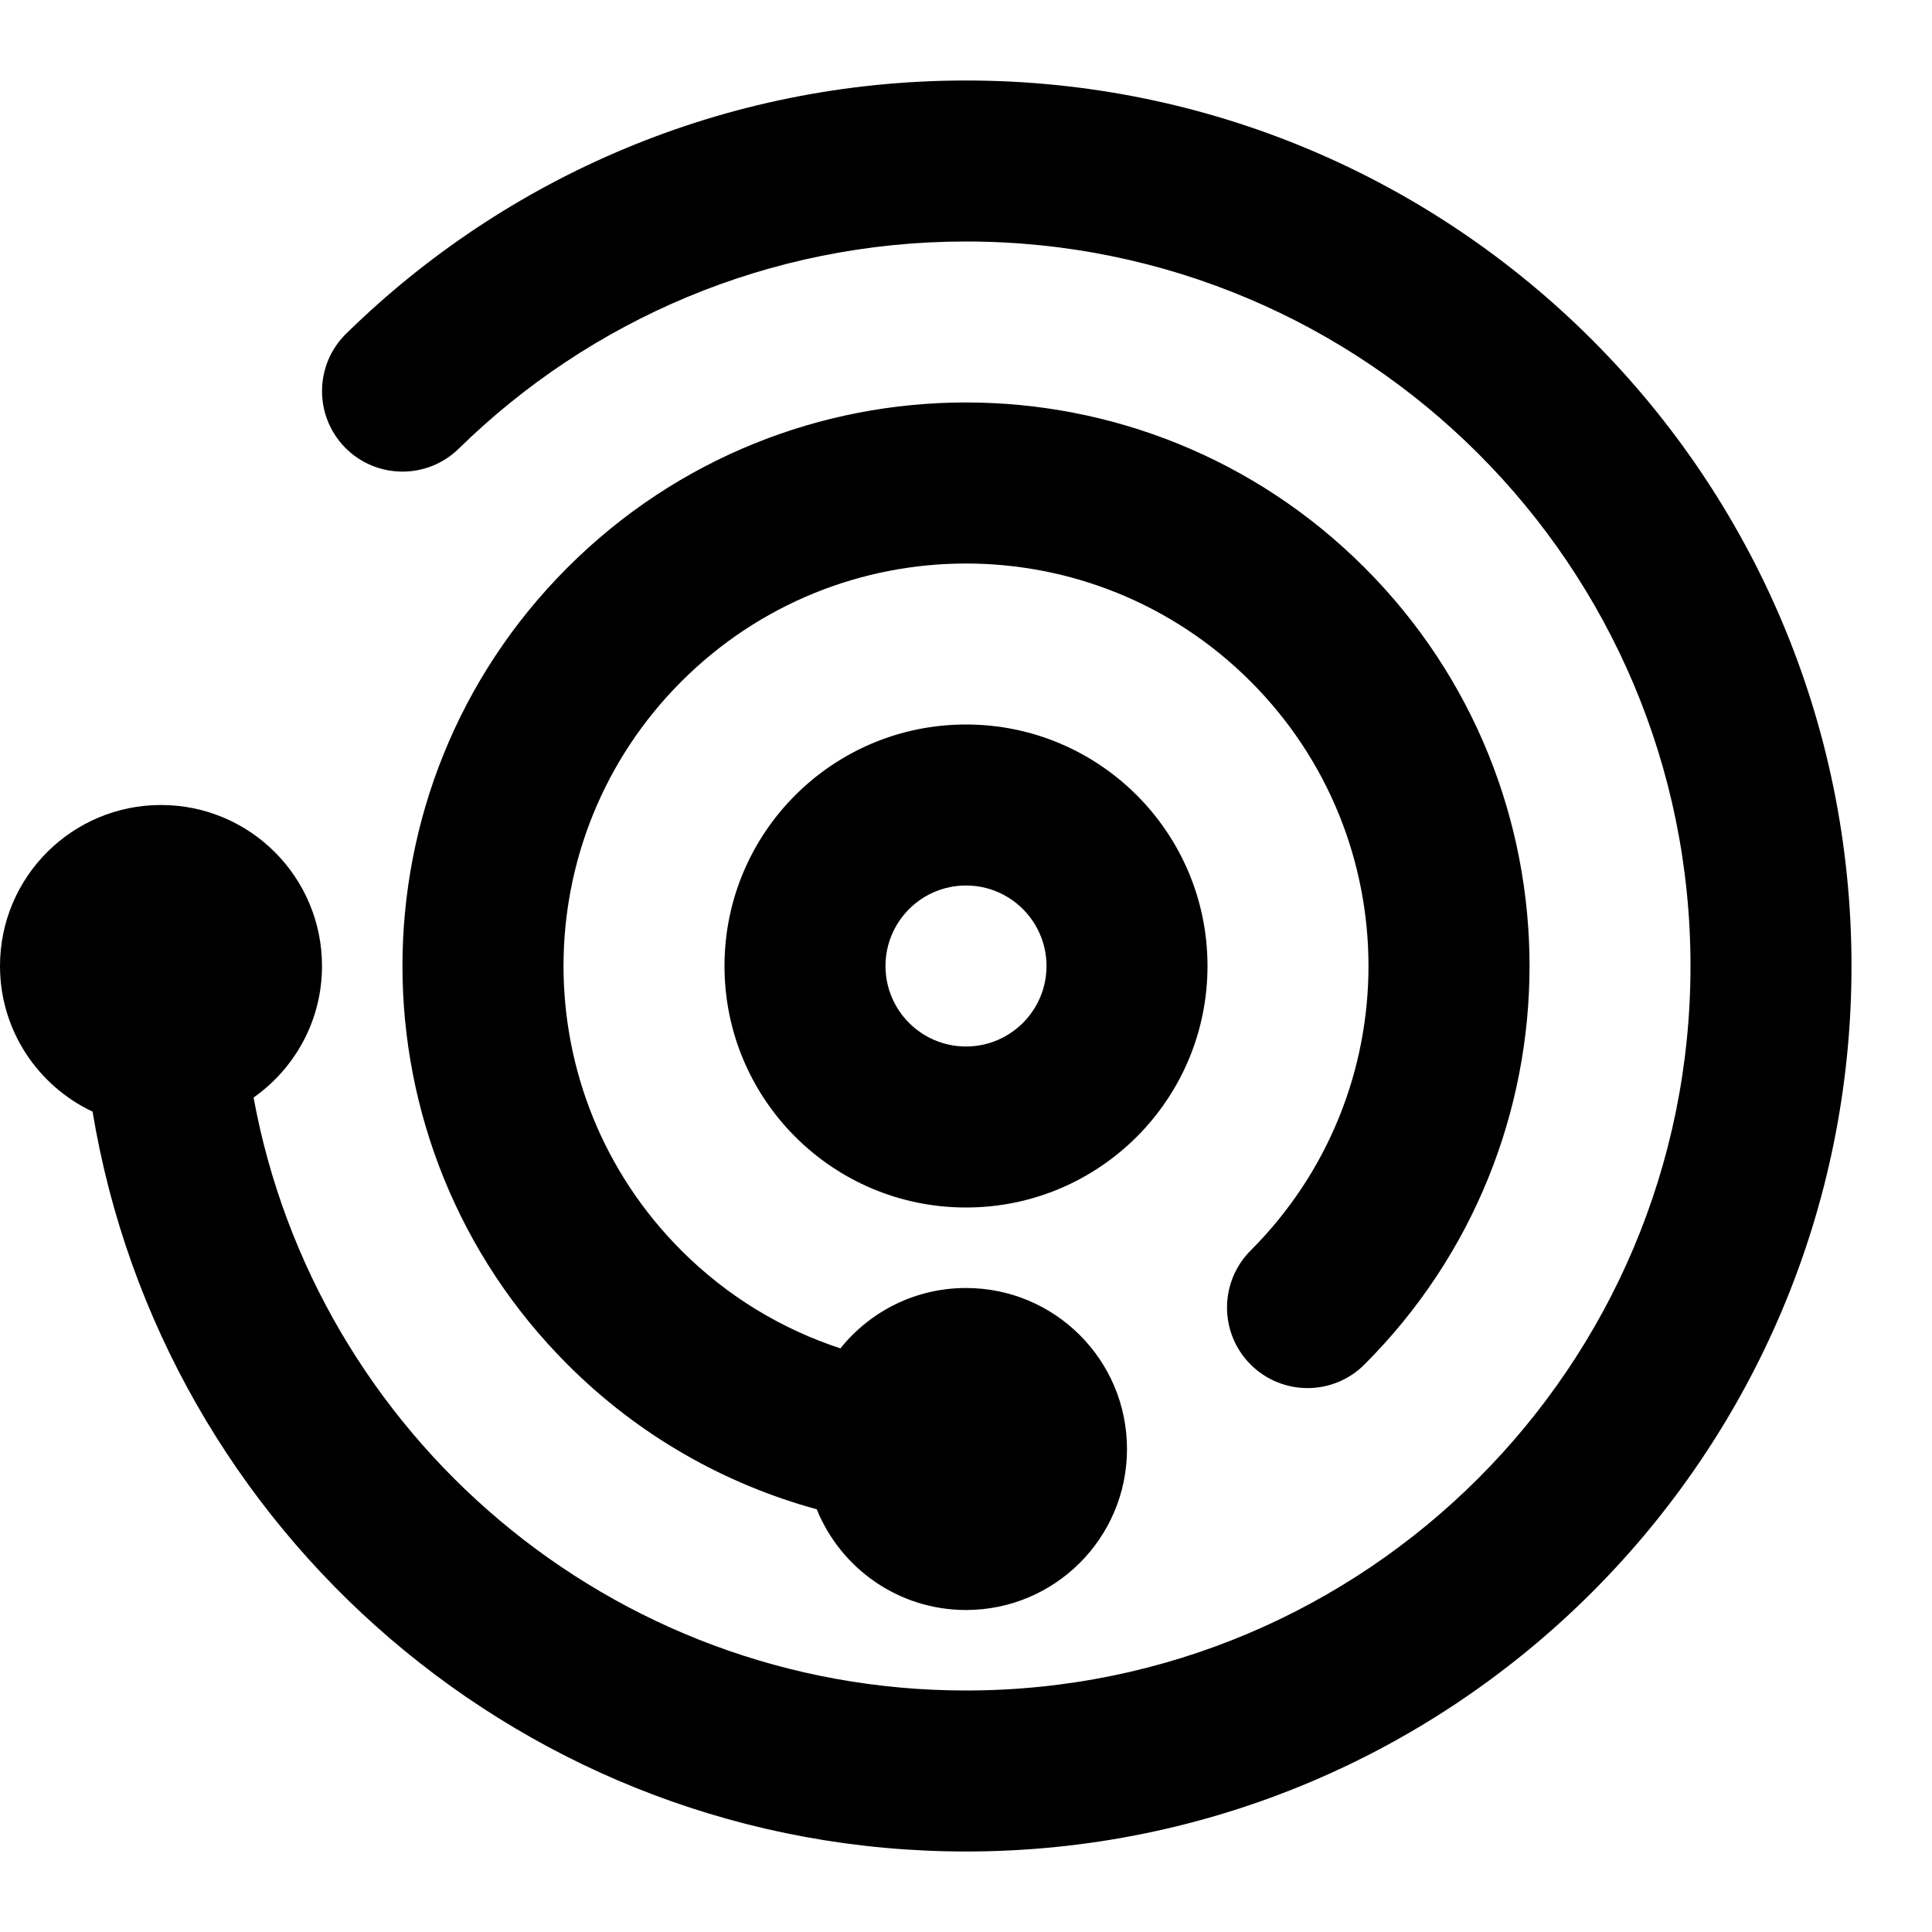
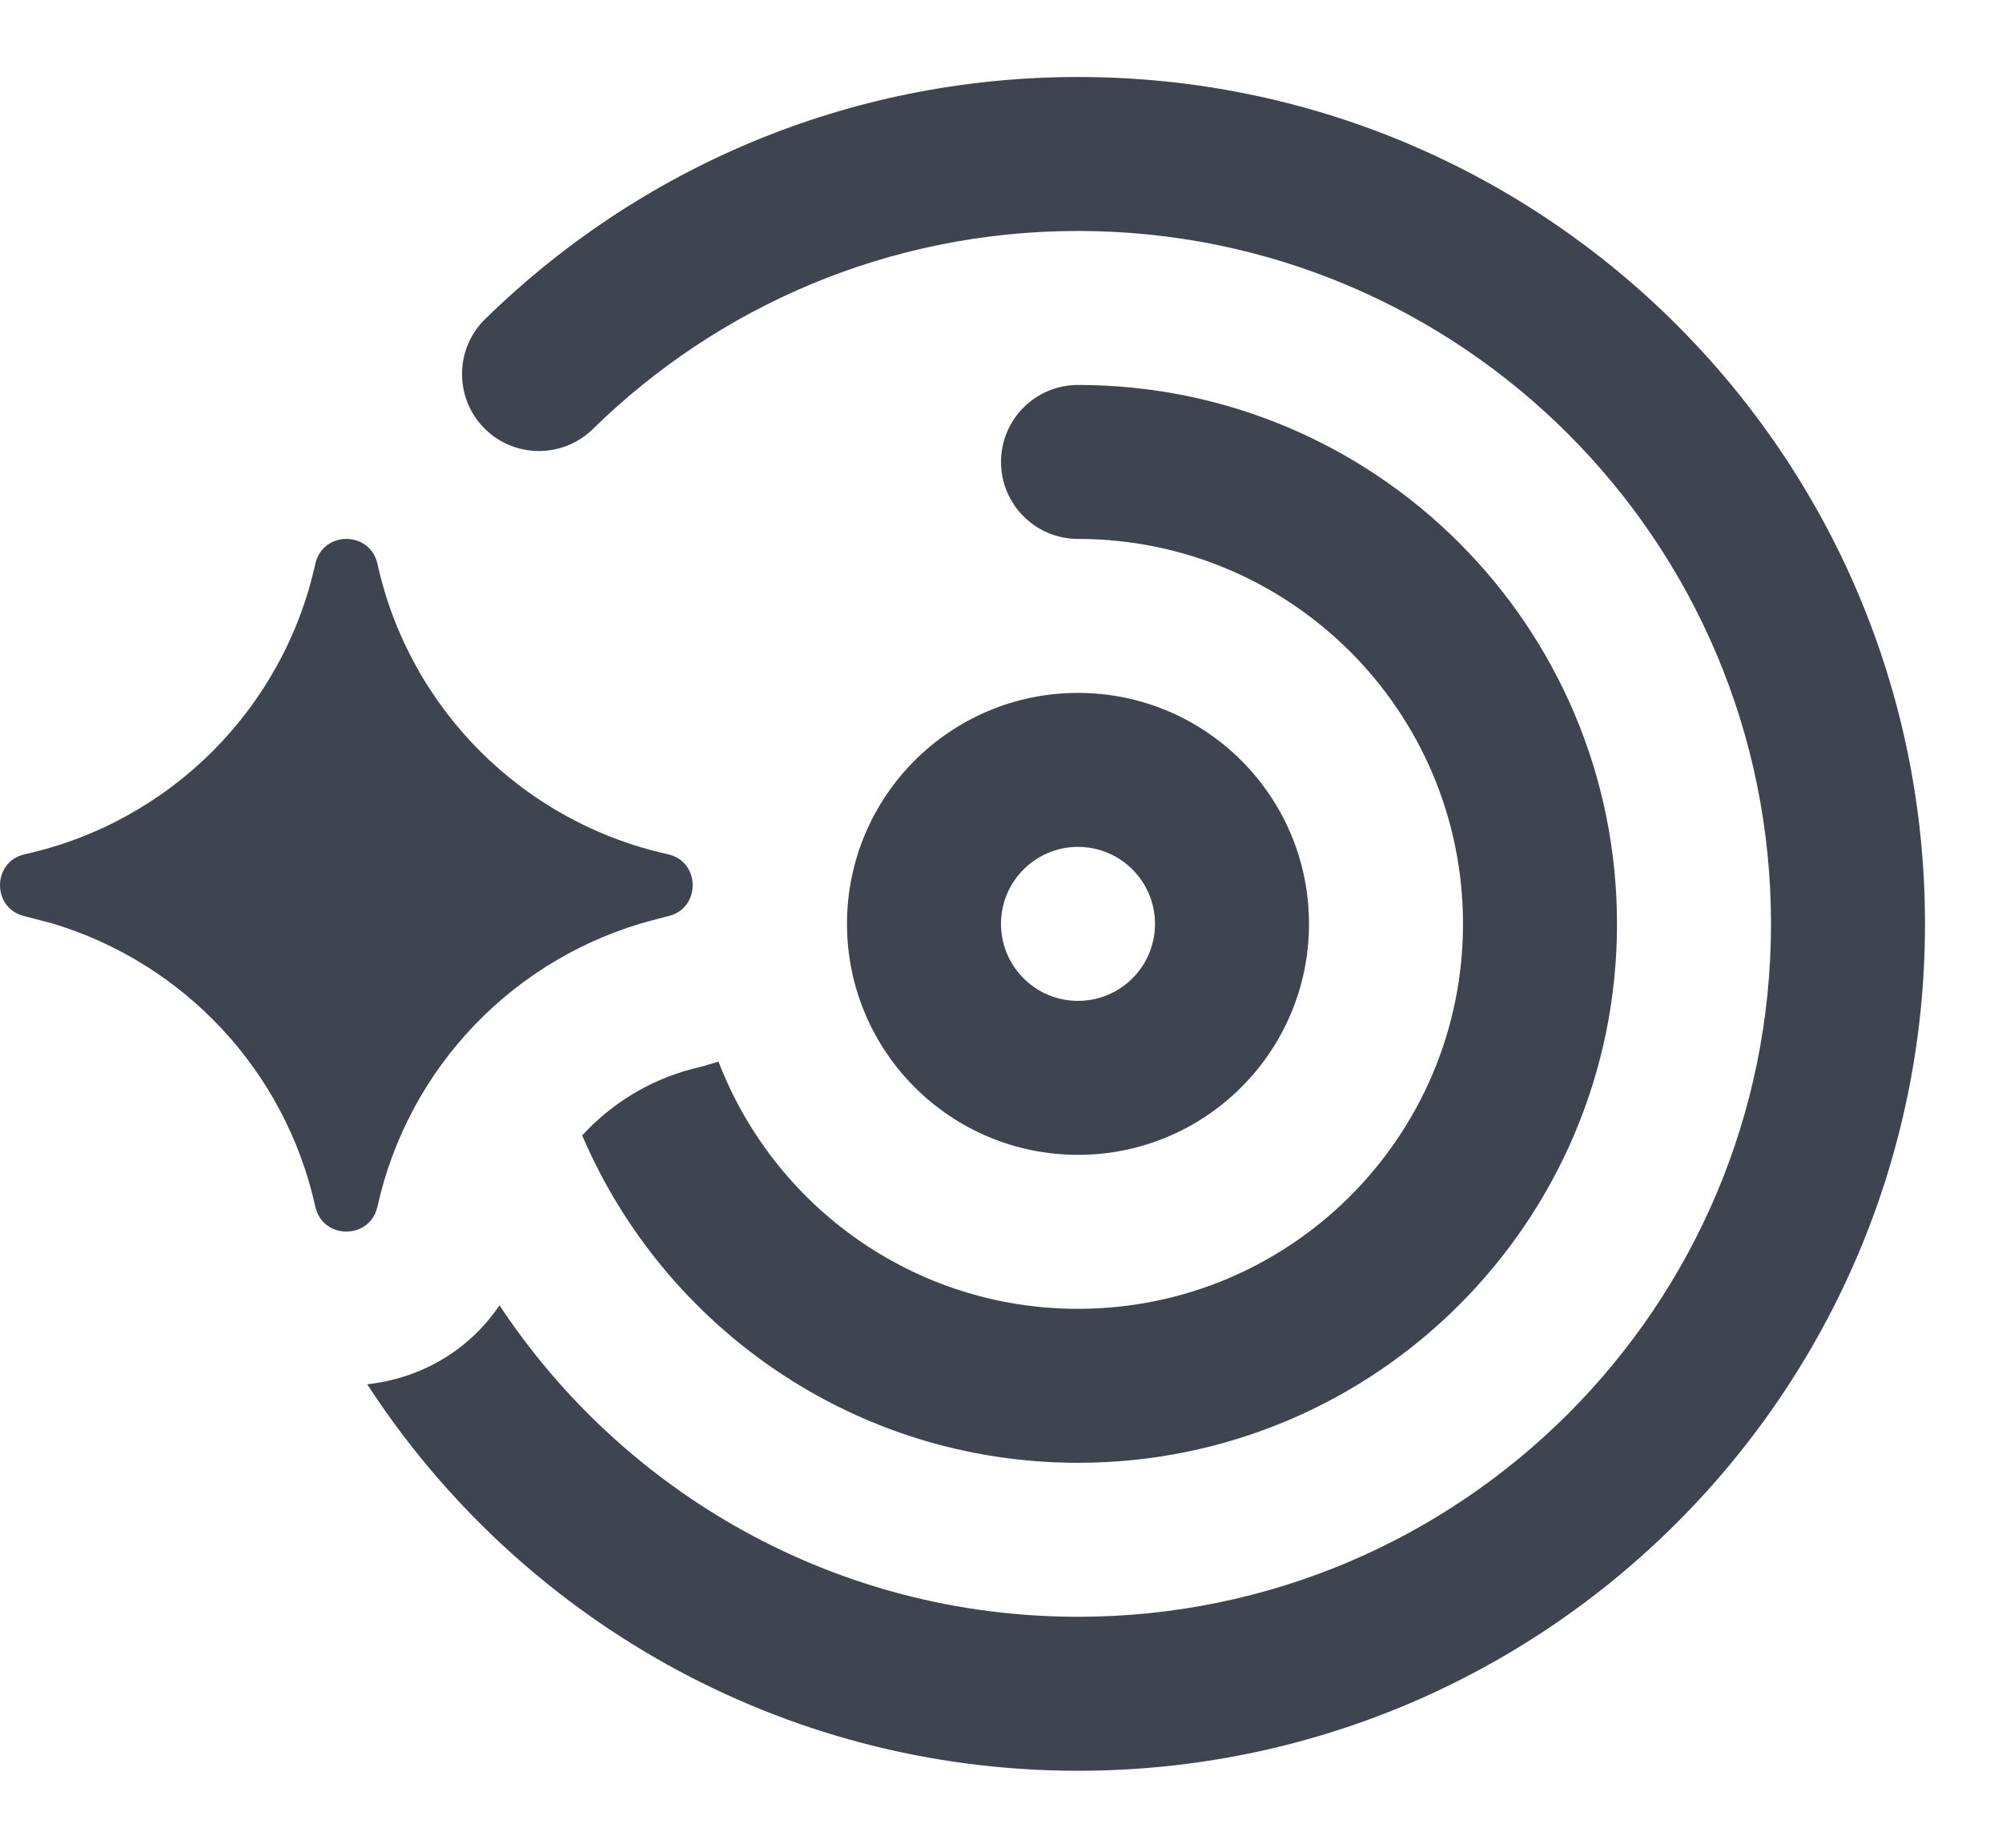
- <svg xmlns="http://www.w3.org/2000/svg" width="24" height="24" viewBox="0 0 24 24" fill="none">
-   <path d="M12 1C18.075 1 23 5.925 23 12C23 18.075 18.075 23 12 23C6.541 23 2.013 19.023 1.15 13.809C0.471 13.489 0 12.8 0 12C0 10.895 0.895 10 2 10C3.105 10 4 10.895 4 12C4 12.676 3.664 13.272 3.15 13.634C3.919 17.824 7.588 21 12 21C16.971 21 21 16.971 21 12C21 7.029 16.971 3 12 3C9.547 3 7.325 3.98 5.7 5.572C5.306 5.959 4.673 5.953 4.286 5.559C3.9 5.164 3.906 4.531 4.3 4.145C6.283 2.2 9.002 1 12 1ZM7.05 7.05C9.783 4.316 14.216 4.316 16.95 7.05C19.684 9.783 19.684 14.216 16.95 16.95C16.56 17.341 15.926 17.341 15.535 16.95C15.145 16.56 15.145 15.926 15.535 15.535C17.488 13.582 17.488 10.418 15.535 8.465C13.582 6.512 10.418 6.512 8.465 8.465C6.512 10.418 6.512 13.582 8.465 15.535C9.039 16.109 9.718 16.513 10.44 16.75C10.806 16.293 11.369 16 12 16C13.105 16 14 16.895 14 18C14 19.105 13.105 20 12 20C11.161 20 10.443 19.482 10.146 18.749C9.013 18.439 7.94 17.841 7.05 16.95C4.316 14.216 4.316 9.783 7.05 7.05ZM12 9C13.657 9 15 10.343 15 12C15 13.657 13.657 15 12 15C10.343 15 9 13.657 9 12C9 10.343 10.343 9 12 9ZM12 11C11.448 11 11 11.448 11 12C11 12.552 11.448 13 12 13C12.552 13 13 12.552 13 12C13 11.448 12.552 11 12 11Z" fill="currentColor" />
+ <svg xmlns="http://www.w3.org/2000/svg" width="26" height="24" viewBox="0 0 26 24" fill="none">
+   <path d="M14 1C20.075 1 25 5.925 25 12C25 18.075 20.075 23 14 23C10.13 23 6.729 21 4.769 17.98C5.436 17.907 6.075 17.565 6.487 16.954C8.098 19.391 10.86 21 14 21C18.971 21 23 16.971 23 12C23 7.029 18.971 3 14 3C11.547 3 9.325 3.98 7.7 5.572C7.306 5.959 6.673 5.953 6.286 5.559C5.9 5.164 5.906 4.531 6.3 4.145C8.283 2.2 11.002 1 14 1Z" fill="#3E4550" />
+   <path d="M14 5C17.866 5 21 8.134 21 12C21 15.866 17.866 19 14 19C11.11 19 8.629 17.248 7.561 14.748C7.938 14.336 8.43 14.031 8.99 13.884L9.172 13.838L9.171 13.836C9.226 13.822 9.279 13.805 9.331 13.788C10.051 15.666 11.869 17 14 17C16.761 17 19 14.761 19 12C19 9.239 16.761 7 14 7C13.448 7 13 6.552 13 6C13 5.448 13.448 5 14 5Z" fill="#3E4550" />
+   <path d="M14 9C15.657 9 17 10.343 17 12C17 13.657 15.657 15 14 15C12.343 15 11 13.657 11 12C11 10.343 12.343 9 14 9ZM14 11C13.448 11 13 11.448 13 12C13 12.552 13.448 13 14 13C14.552 13 15 12.552 15 12C15 11.448 14.552 11 14 11Z" fill-rule="evenodd" clip-rule="evenodd" fill="#3E4550" />
+   <path d="M4.095 7.324C4.191 6.892 4.806 6.892 4.902 7.324C5.318 9.207 6.789 10.678 8.672 11.095C9.104 11.19 9.104 11.806 8.672 11.901L8.483 11.95C6.691 12.421 5.304 13.853 4.902 15.673L4.878 15.749C4.74 16.079 4.256 16.079 4.119 15.749L4.095 15.673C3.705 13.907 2.387 12.504 0.672 11.992L0.324 11.901C-0.108 11.806 -0.108 11.19 0.324 11.095C2.207 10.678 3.679 9.207 4.095 7.324Z" fill-rule="evenodd" clip-rule="evenodd" fill="#3E4550" />
</svg>
